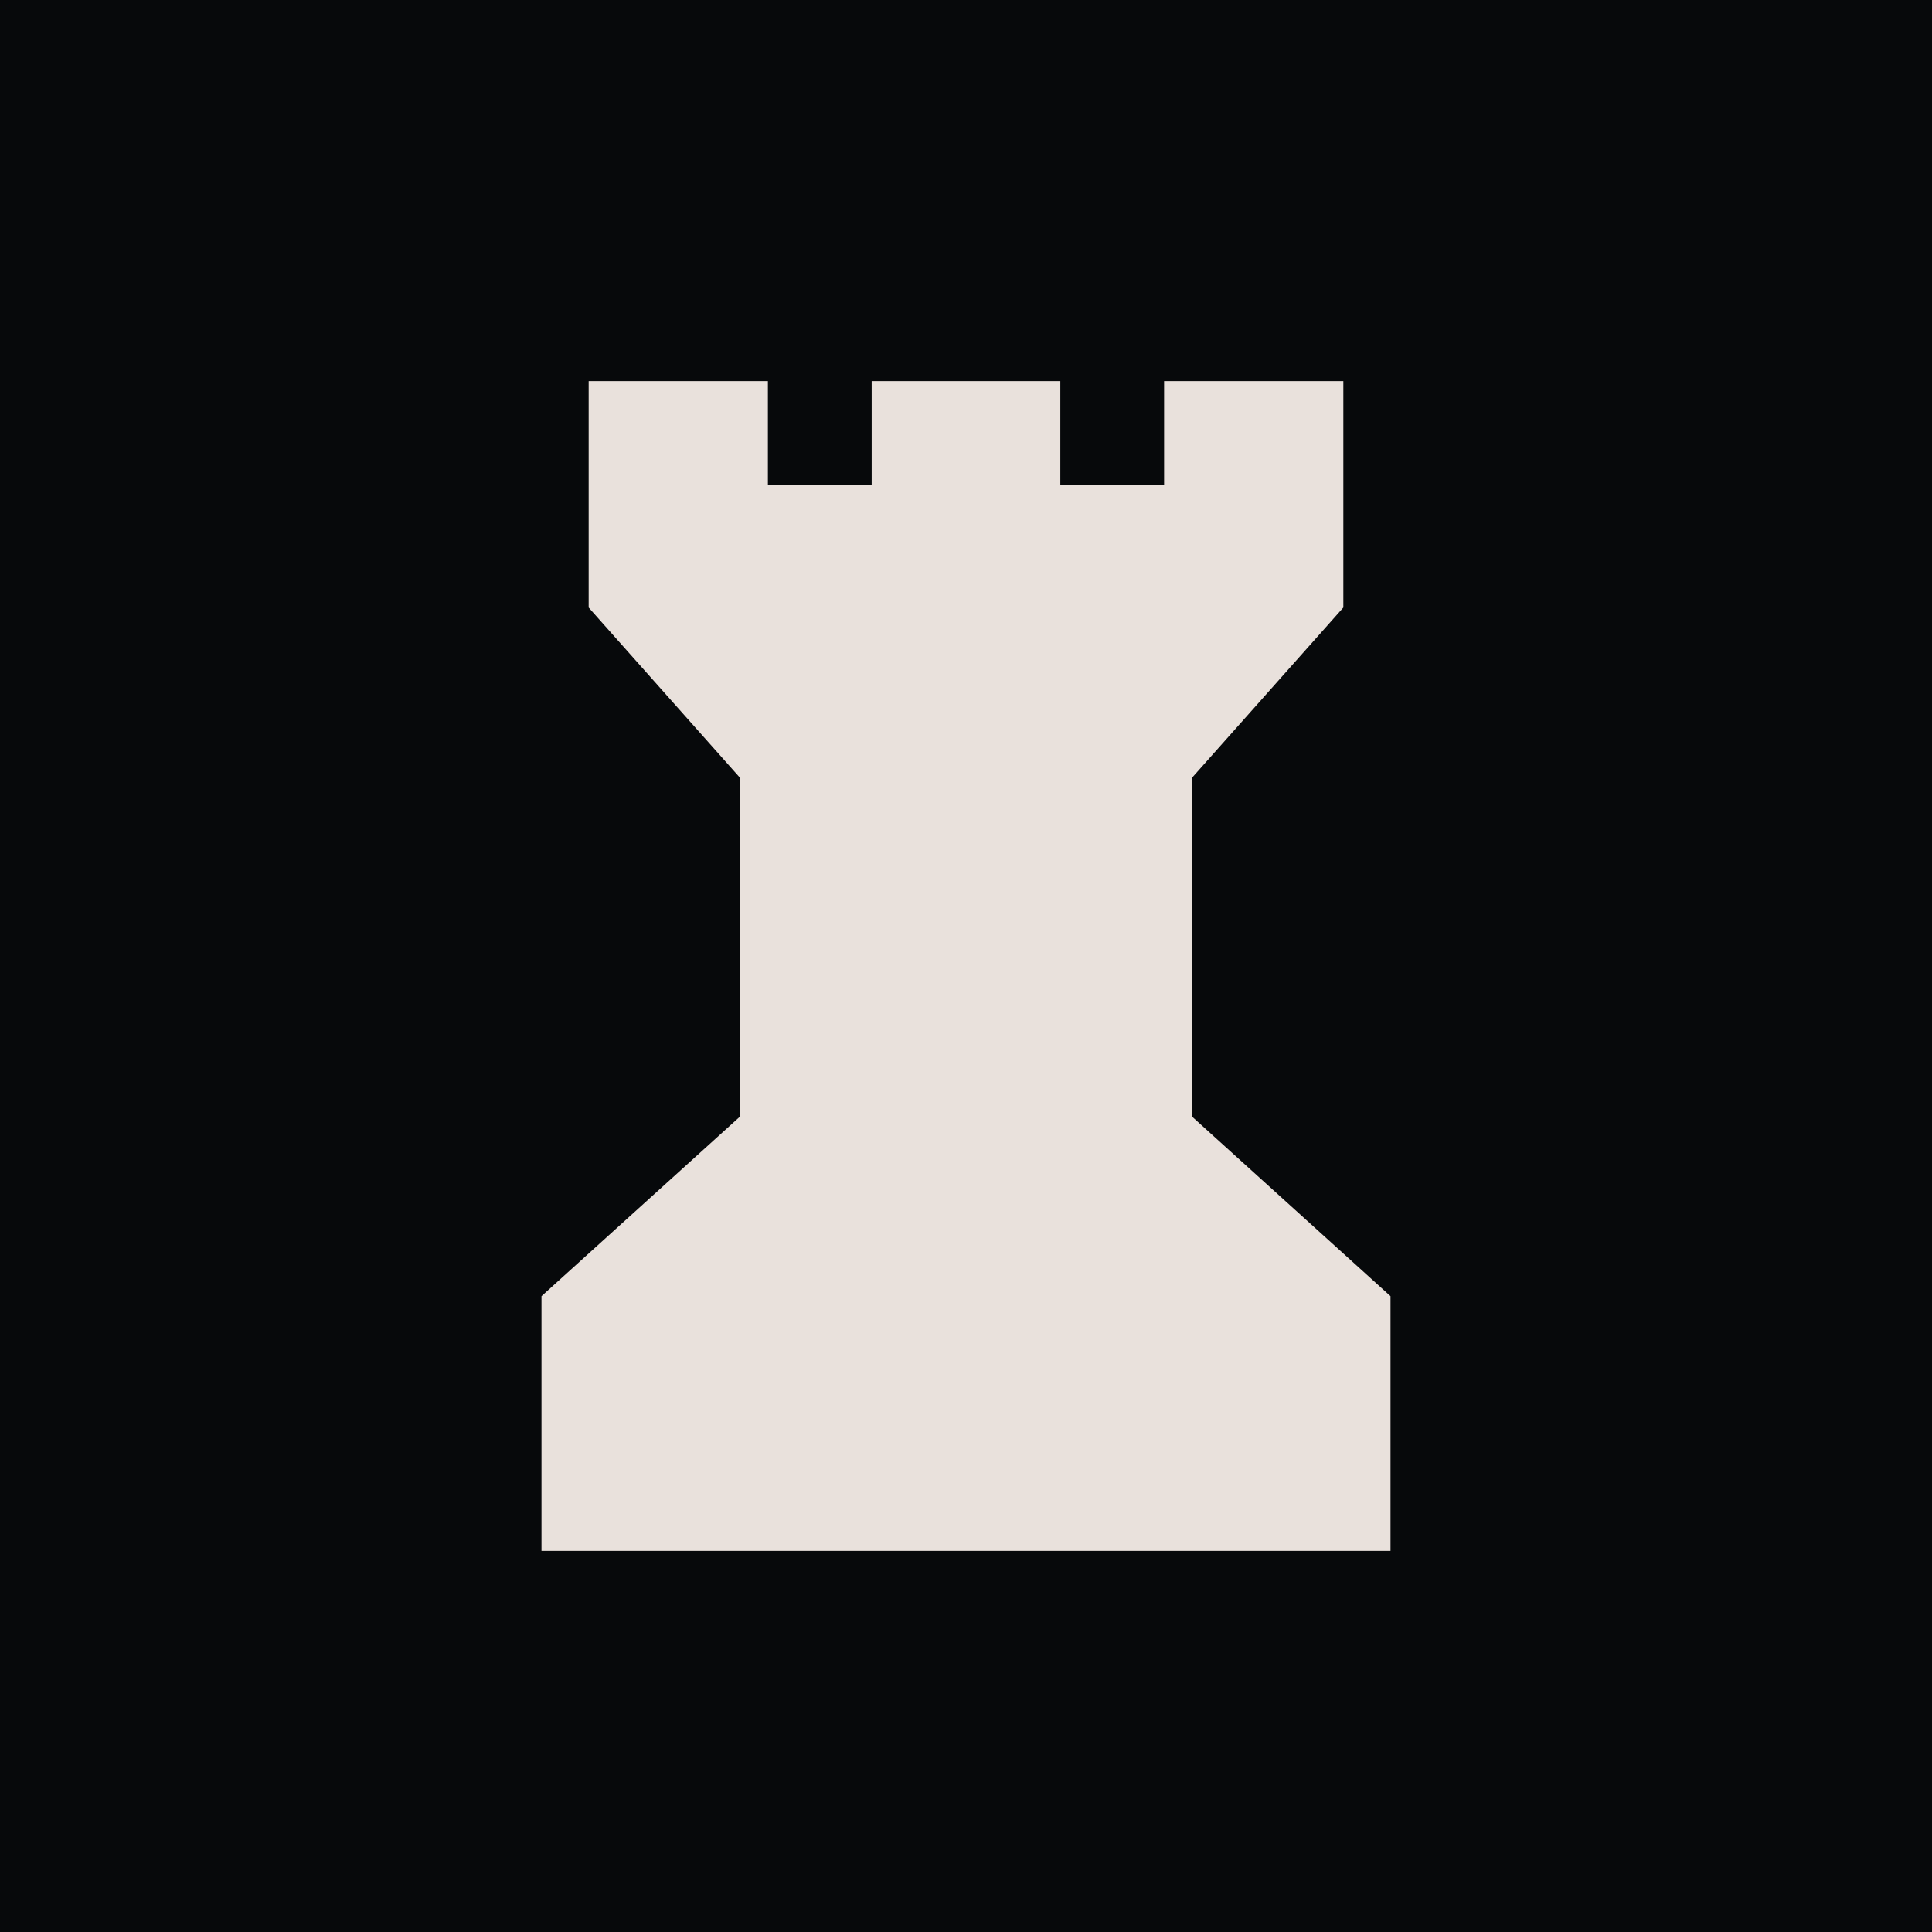
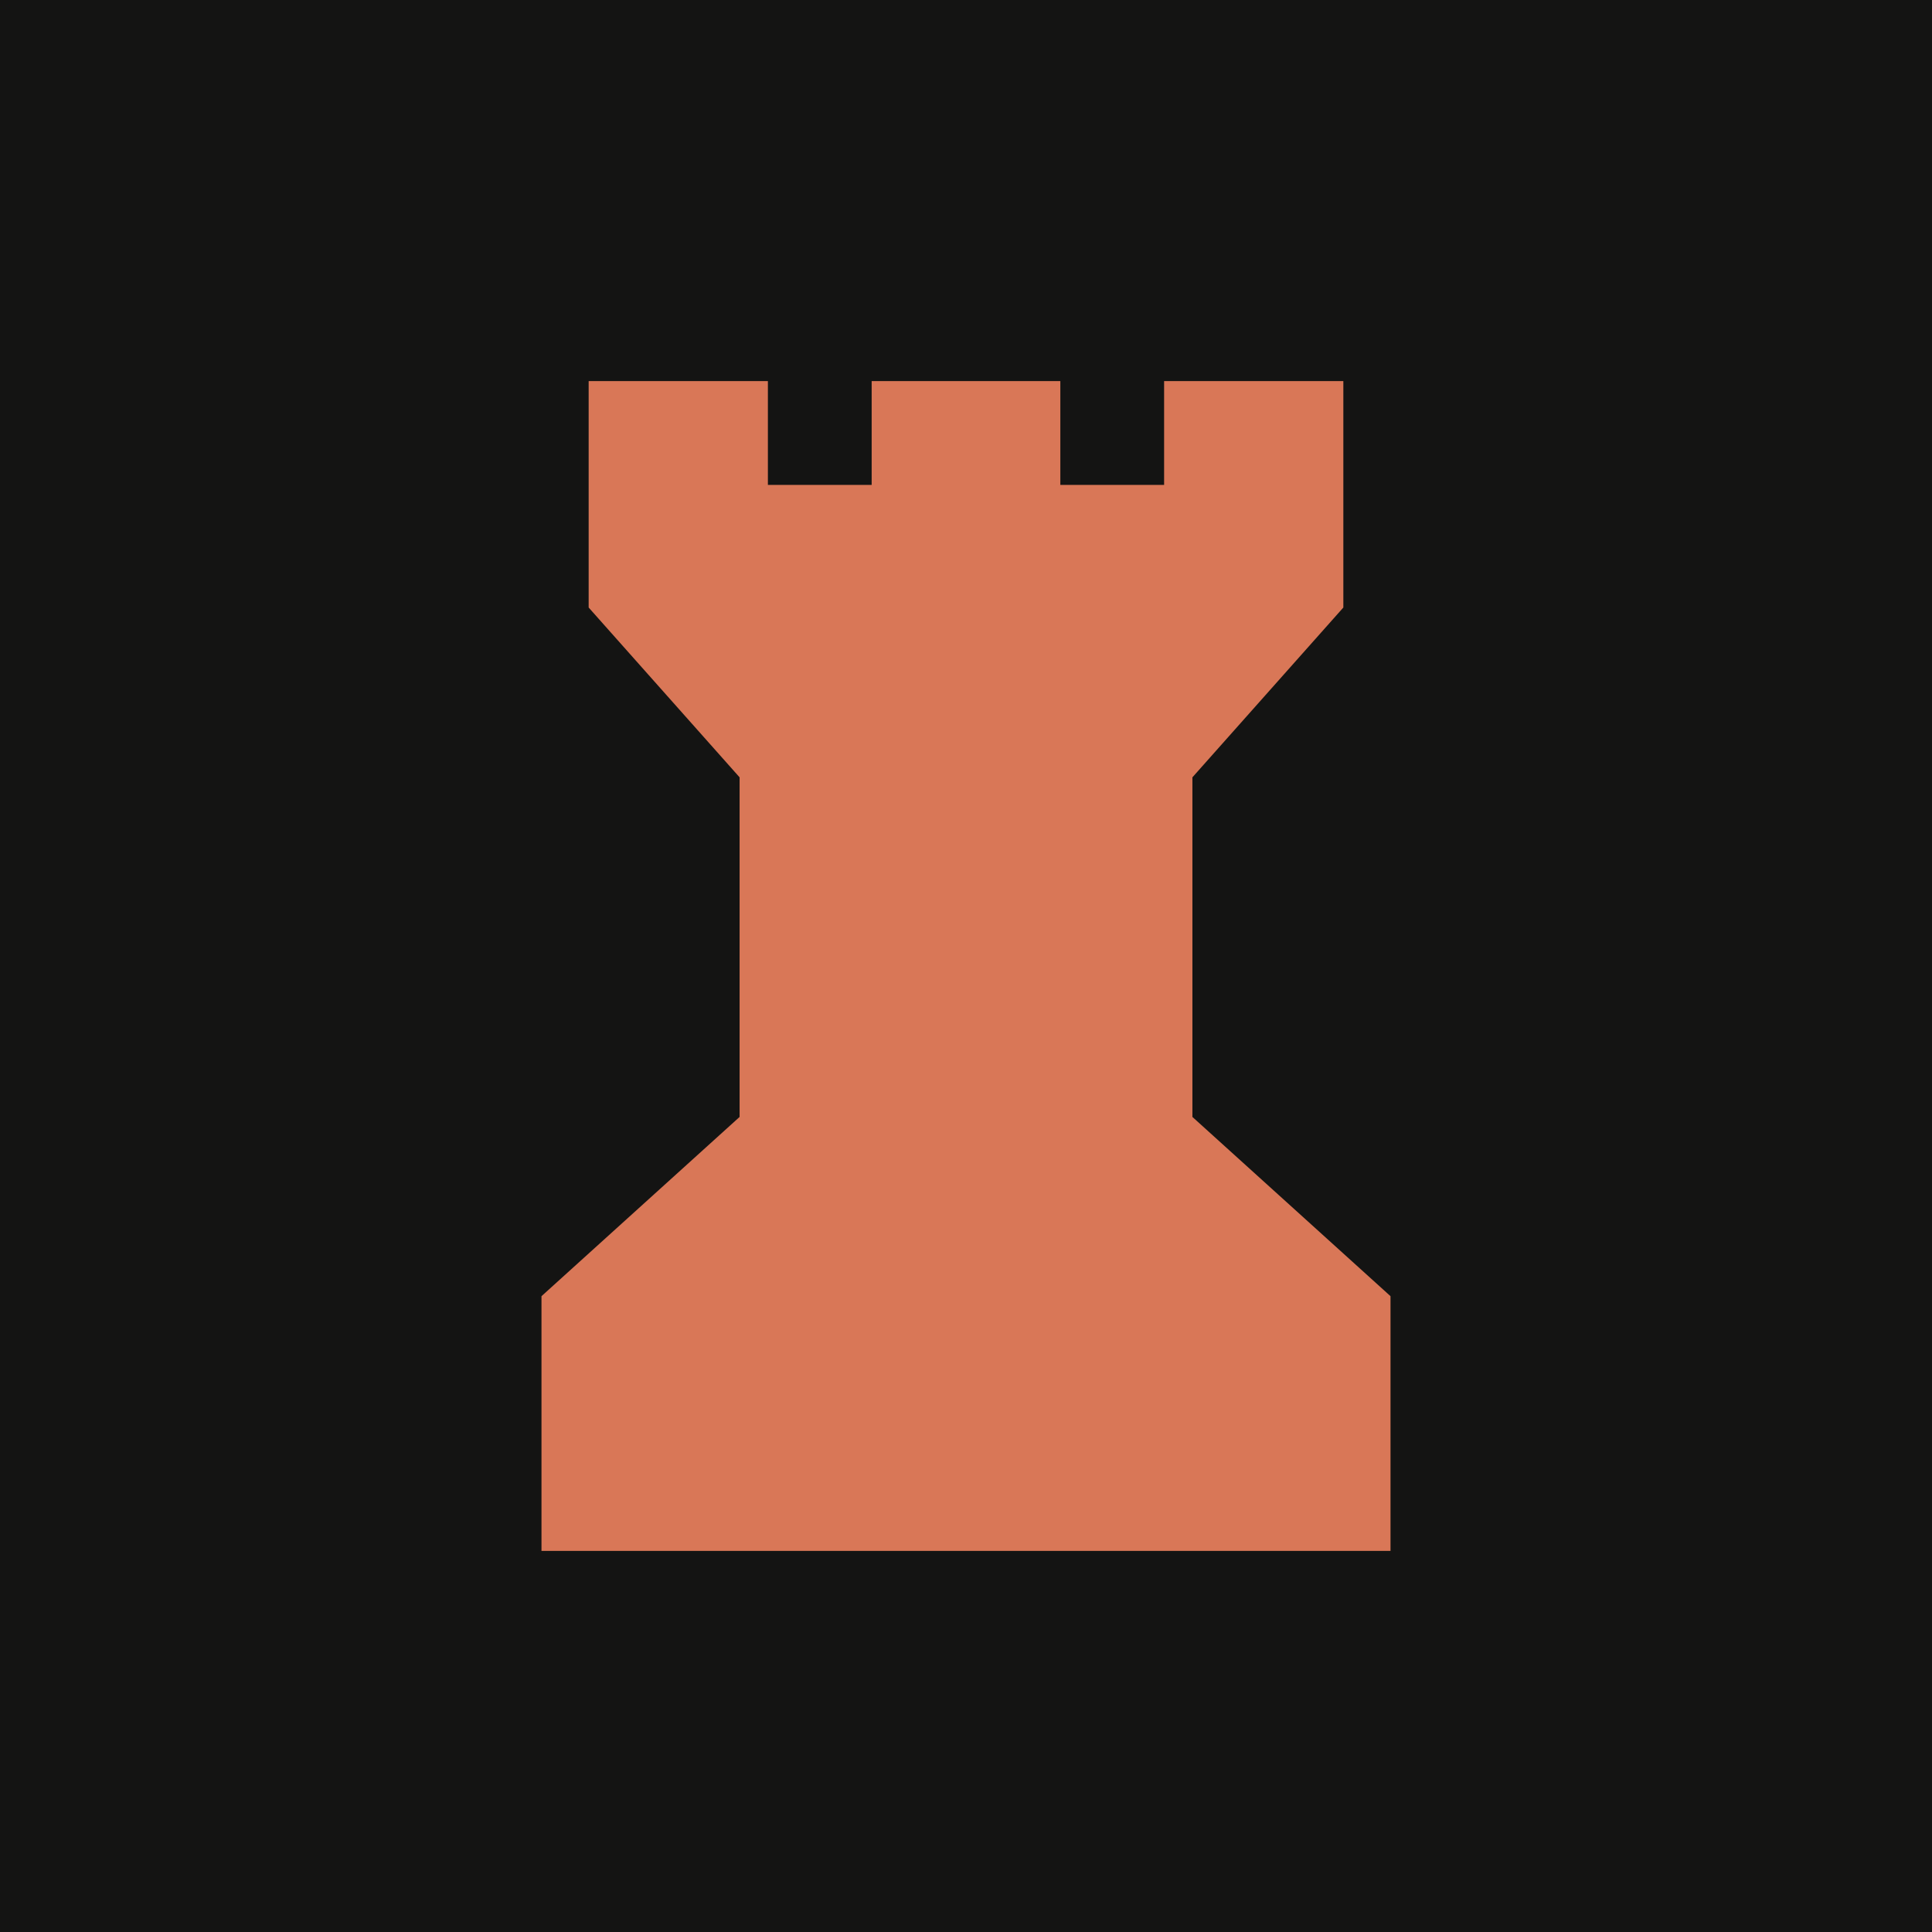
<svg xmlns="http://www.w3.org/2000/svg" viewBox="-512 -202 1024 1024">
-   <rect x="-512" y="-202" width="1024" height="1024" fill="#07090b" />
-   <path d="M-200 0H-105V55H-50V0H50V55H105V0H200V120L120 210V390L225 485V620H-225V485L-120 390V210L-200 120Z" fill="#e9e1dc" />
+   <rect x="-512" y="-202" width="1024" height="1024" fill="#141413" />
+   <path d="M-200 0H-105V55H-50V0H50V55H105V0H200V120L120 210V390L225 485V620H-225V485L-120 390V210L-200 120Z" fill="#d97757" />
</svg>
